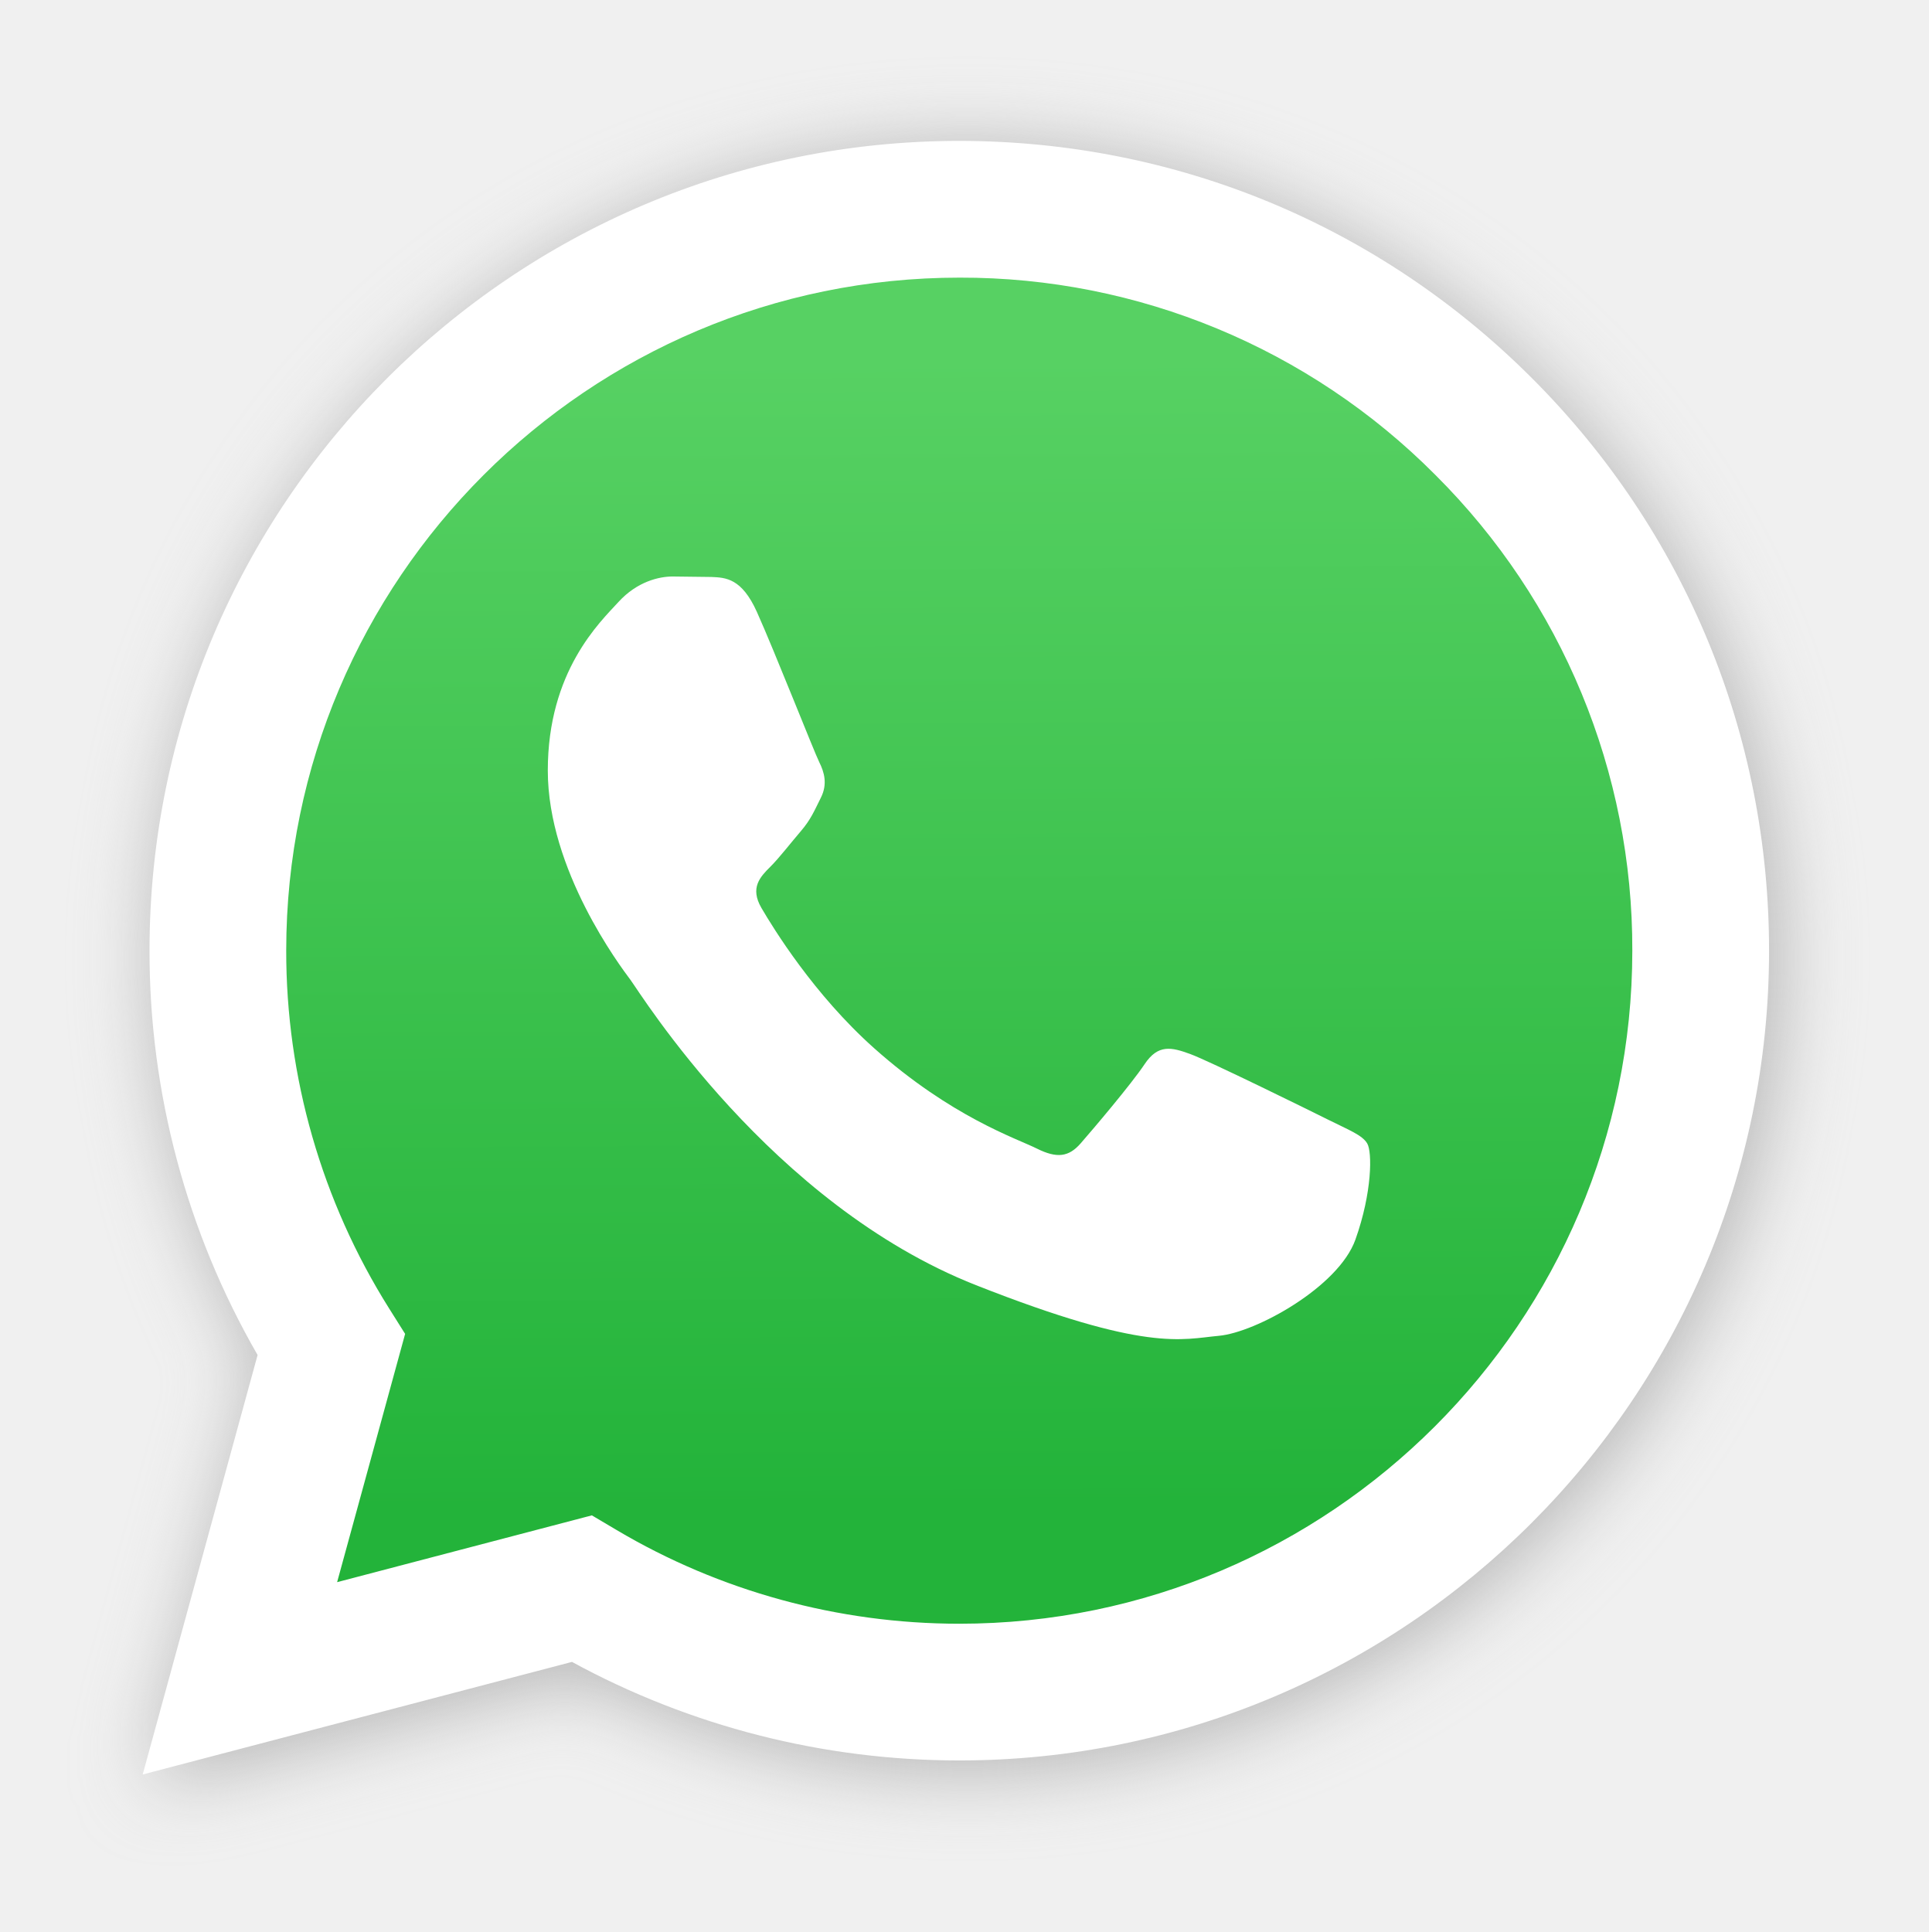
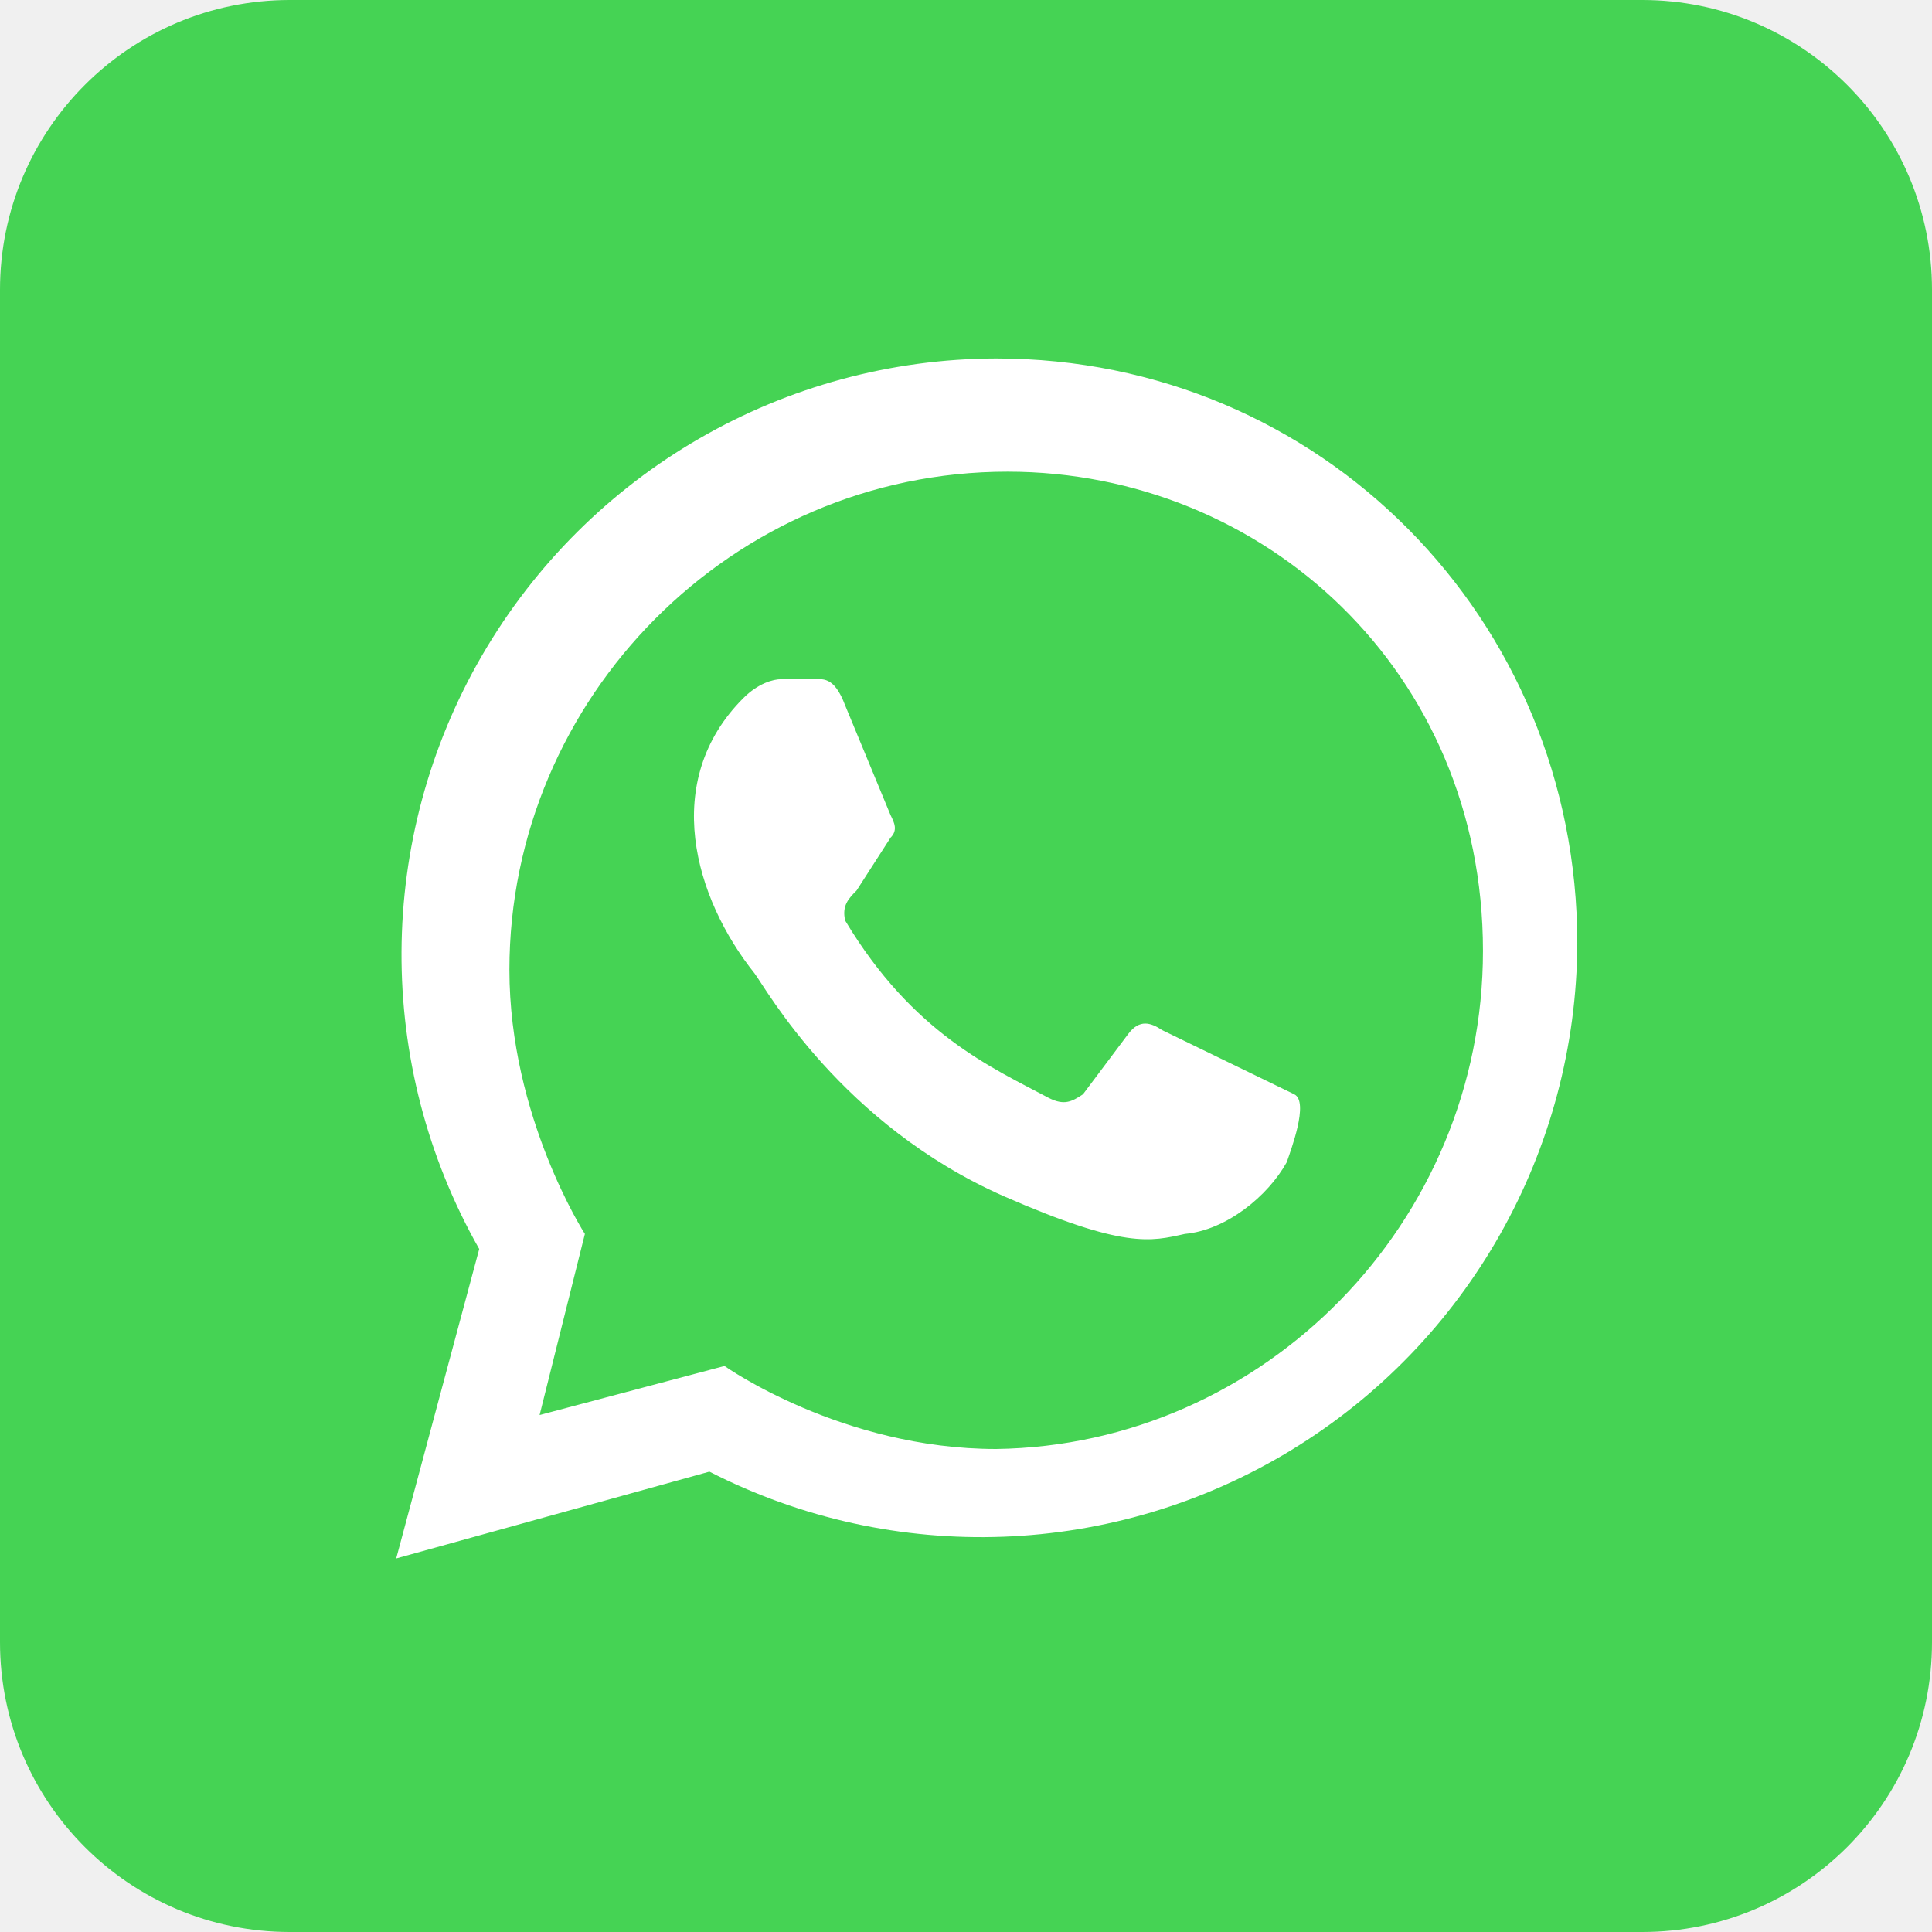
- <svg xmlns="http://www.w3.org/2000/svg" viewBox="0 0 175.216 175.552">
-   <defs>
-     <linearGradient id="b" x1="85.915" x2="86.535" y1="32.567" y2="137.092" gradientUnits="userSpaceOnUse">
-       <stop offset="0" stop-color="#57d163" />
-       <stop offset="1" stop-color="#23b33a" />
-     </linearGradient>
-     <filter id="a" width="1.115" height="1.114" x="-.057" y="-.057" color-interpolation-filters="sRGB">
-       <feGaussianBlur stdDeviation="3.531" />
-     </filter>
-   </defs>
-   <path fill="#b3b3b3" d="m54.532 138.45 2.235 1.324c9.387 5.571 20.15 8.518 31.126 8.523h.023c33.707 0 61.139-27.426 61.153-61.135.006-16.335-6.349-31.696-17.895-43.251A60.75 60.75 0 0 0 87.94 25.983c-33.733 0-61.166 27.423-61.178 61.13a60.98 60.98 0 0 0 9.349 32.535l1.455 2.312-6.179 22.558zm-40.811 23.544L24.16 123.88c-6.438-11.154-9.825-23.808-9.821-36.772.017-40.556 33.021-73.55 73.578-73.55 19.681.01 38.154 7.669 52.047 21.572s21.537 32.383 21.53 52.037c-.018 40.553-33.027 73.553-73.578 73.553h-.032c-12.313-.005-24.412-3.094-35.159-8.954zm0 0" filter="url(#a)" />
-   <path fill="#fff" d="m12.966 161.238 10.439-38.114a73.42 73.42 0 0 1-9.821-36.772c.017-40.556 33.021-73.55 73.578-73.55 19.681.01 38.154 7.669 52.047 21.572s21.537 32.383 21.53 52.037c-.018 40.553-33.027 73.553-73.578 73.553h-.032c-12.313-.005-24.412-3.094-35.159-8.954z" />
-   <path fill="url(#linearGradient1780)" d="M87.184 25.227c-33.733 0-61.166 27.423-61.178 61.13a60.98 60.98 0 0 0 9.349 32.535l1.455 2.312-6.179 22.559 23.146-6.069 2.235 1.324c9.387 5.571 20.15 8.518 31.126 8.524h.023c33.707 0 61.14-27.426 61.153-61.135a60.75 60.75 0 0 0-17.895-43.251 60.75 60.75 0 0 0-43.235-17.929z" />
-   <path fill="url(#b)" d="M87.184 25.227c-33.733 0-61.166 27.423-61.178 61.13a60.98 60.98 0 0 0 9.349 32.535l1.455 2.313-6.179 22.558 23.146-6.069 2.235 1.324c9.387 5.571 20.15 8.517 31.126 8.523h.023c33.707 0 61.14-27.426 61.153-61.135a60.75 60.75 0 0 0-17.895-43.251 60.75 60.75 0 0 0-43.235-17.928z" />
-   <path fill="#fff" fill-rule="evenodd" d="M68.772 55.603c-1.378-3.061-2.828-3.123-4.137-3.176l-3.524-.043c-1.226 0-3.218.46-4.902 2.3s-6.435 6.287-6.435 15.332 6.588 17.785 7.506 19.013 12.718 20.381 31.405 27.75c15.529 6.124 18.689 4.906 22.061 4.6s10.877-4.447 12.408-8.74 1.532-7.971 1.073-8.74-1.685-1.226-3.525-2.146-10.877-5.367-12.562-5.981-2.91-.919-4.137.921-4.746 5.979-5.819 7.206-2.144 1.381-3.984.462-7.76-2.861-14.784-9.124c-5.465-4.873-9.154-10.891-10.228-12.73s-.114-2.835.808-3.751c.825-.824 1.838-2.147 2.759-3.22s1.224-1.84 1.836-3.065.307-2.301-.153-3.22-4.032-10.011-5.666-13.647" />
+ <svg xmlns="http://www.w3.org/2000/svg" fill="#fff" height="512" width="512">
+   <rect width="512" height="512" fill="#45d354" rx="15%" />
+   <path d="M308 273c-3-2-6-3-9 1l-12 16c-3 2-5 3-9 1-15-8-36-17-54-47-1-4 1-6 3-8l9-14c2-2 1-4 0-6l-12-29c-3-8-6-7-9-7h-8c-2 0-6 1-10 5-22 22-13 53 3 73 3 4 23 40 66 59 32 14 39 12 48 10 11-1 22-10 27-19 1-3 6-16 2-18m-79 94c-41 0-72-22-72-22l-49 13 12-48s-20-31-20-70c0-72 59-132 132-132 68 0 126 53 126 127 0 72-58 131-129 132m-159 29l83-23a158 158 0 0 0 230-140c0-86-68-155-154-155a158 158 0 0 0-137 236" />
</svg>
